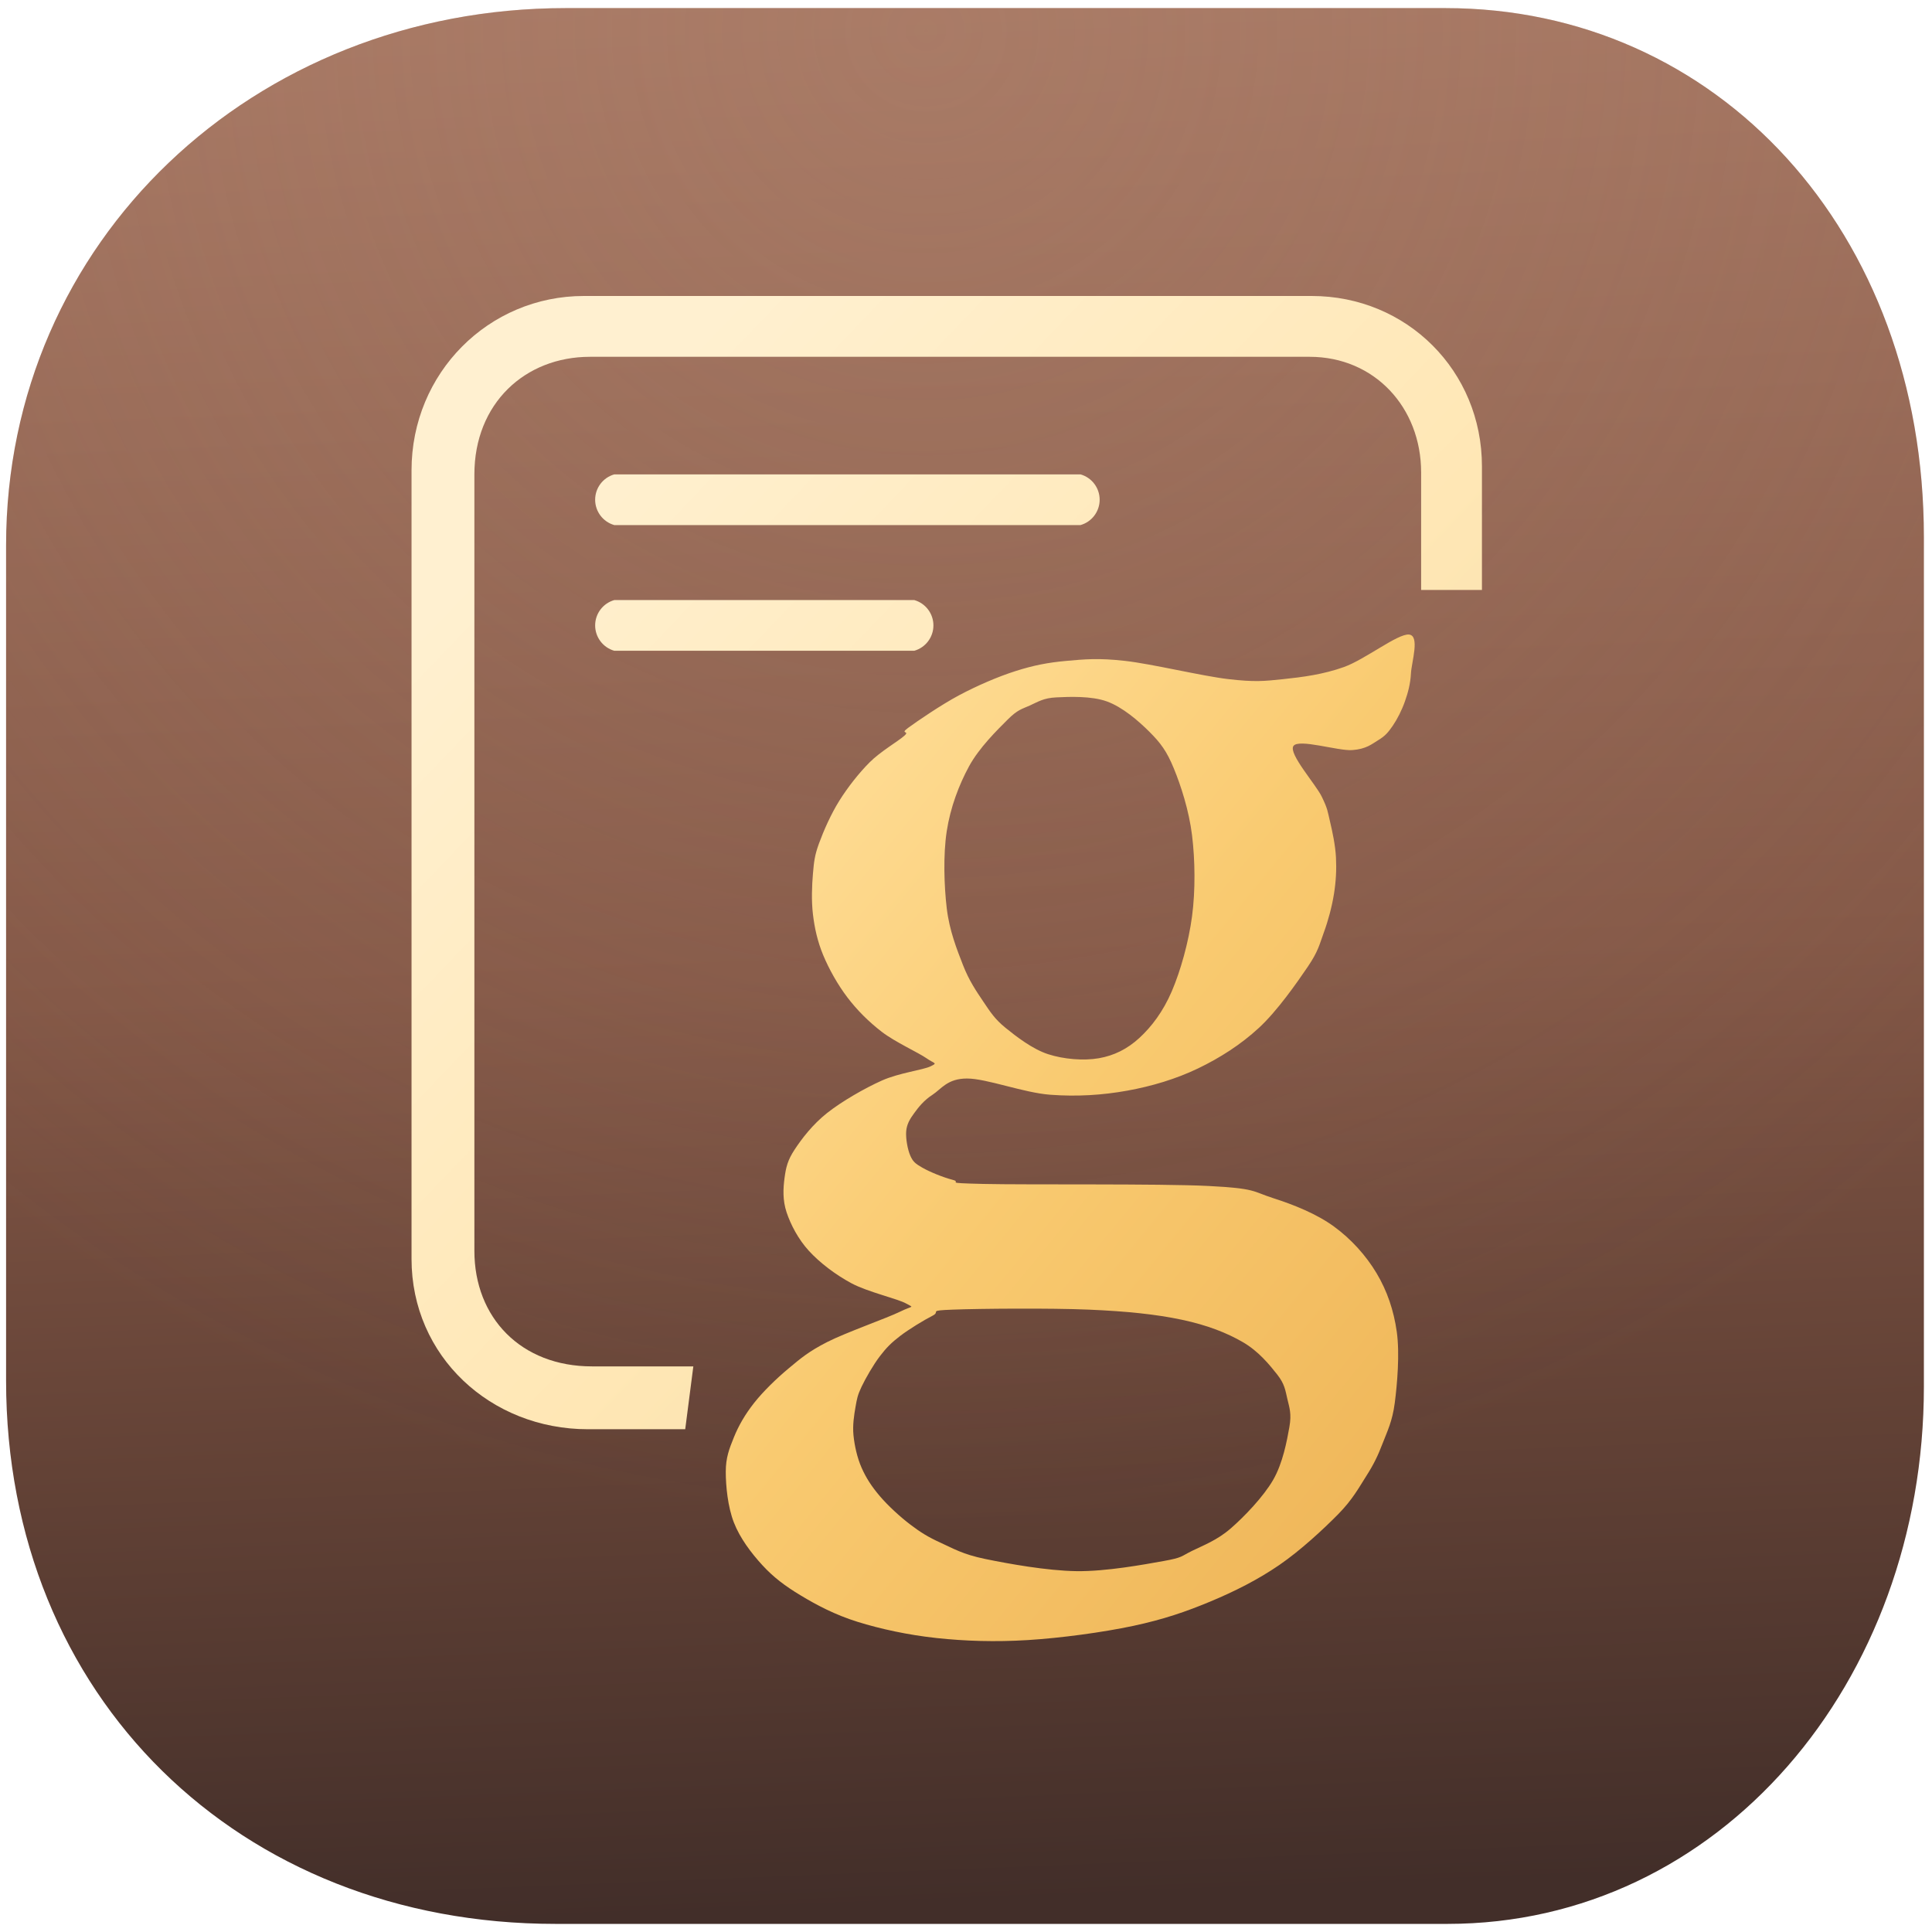
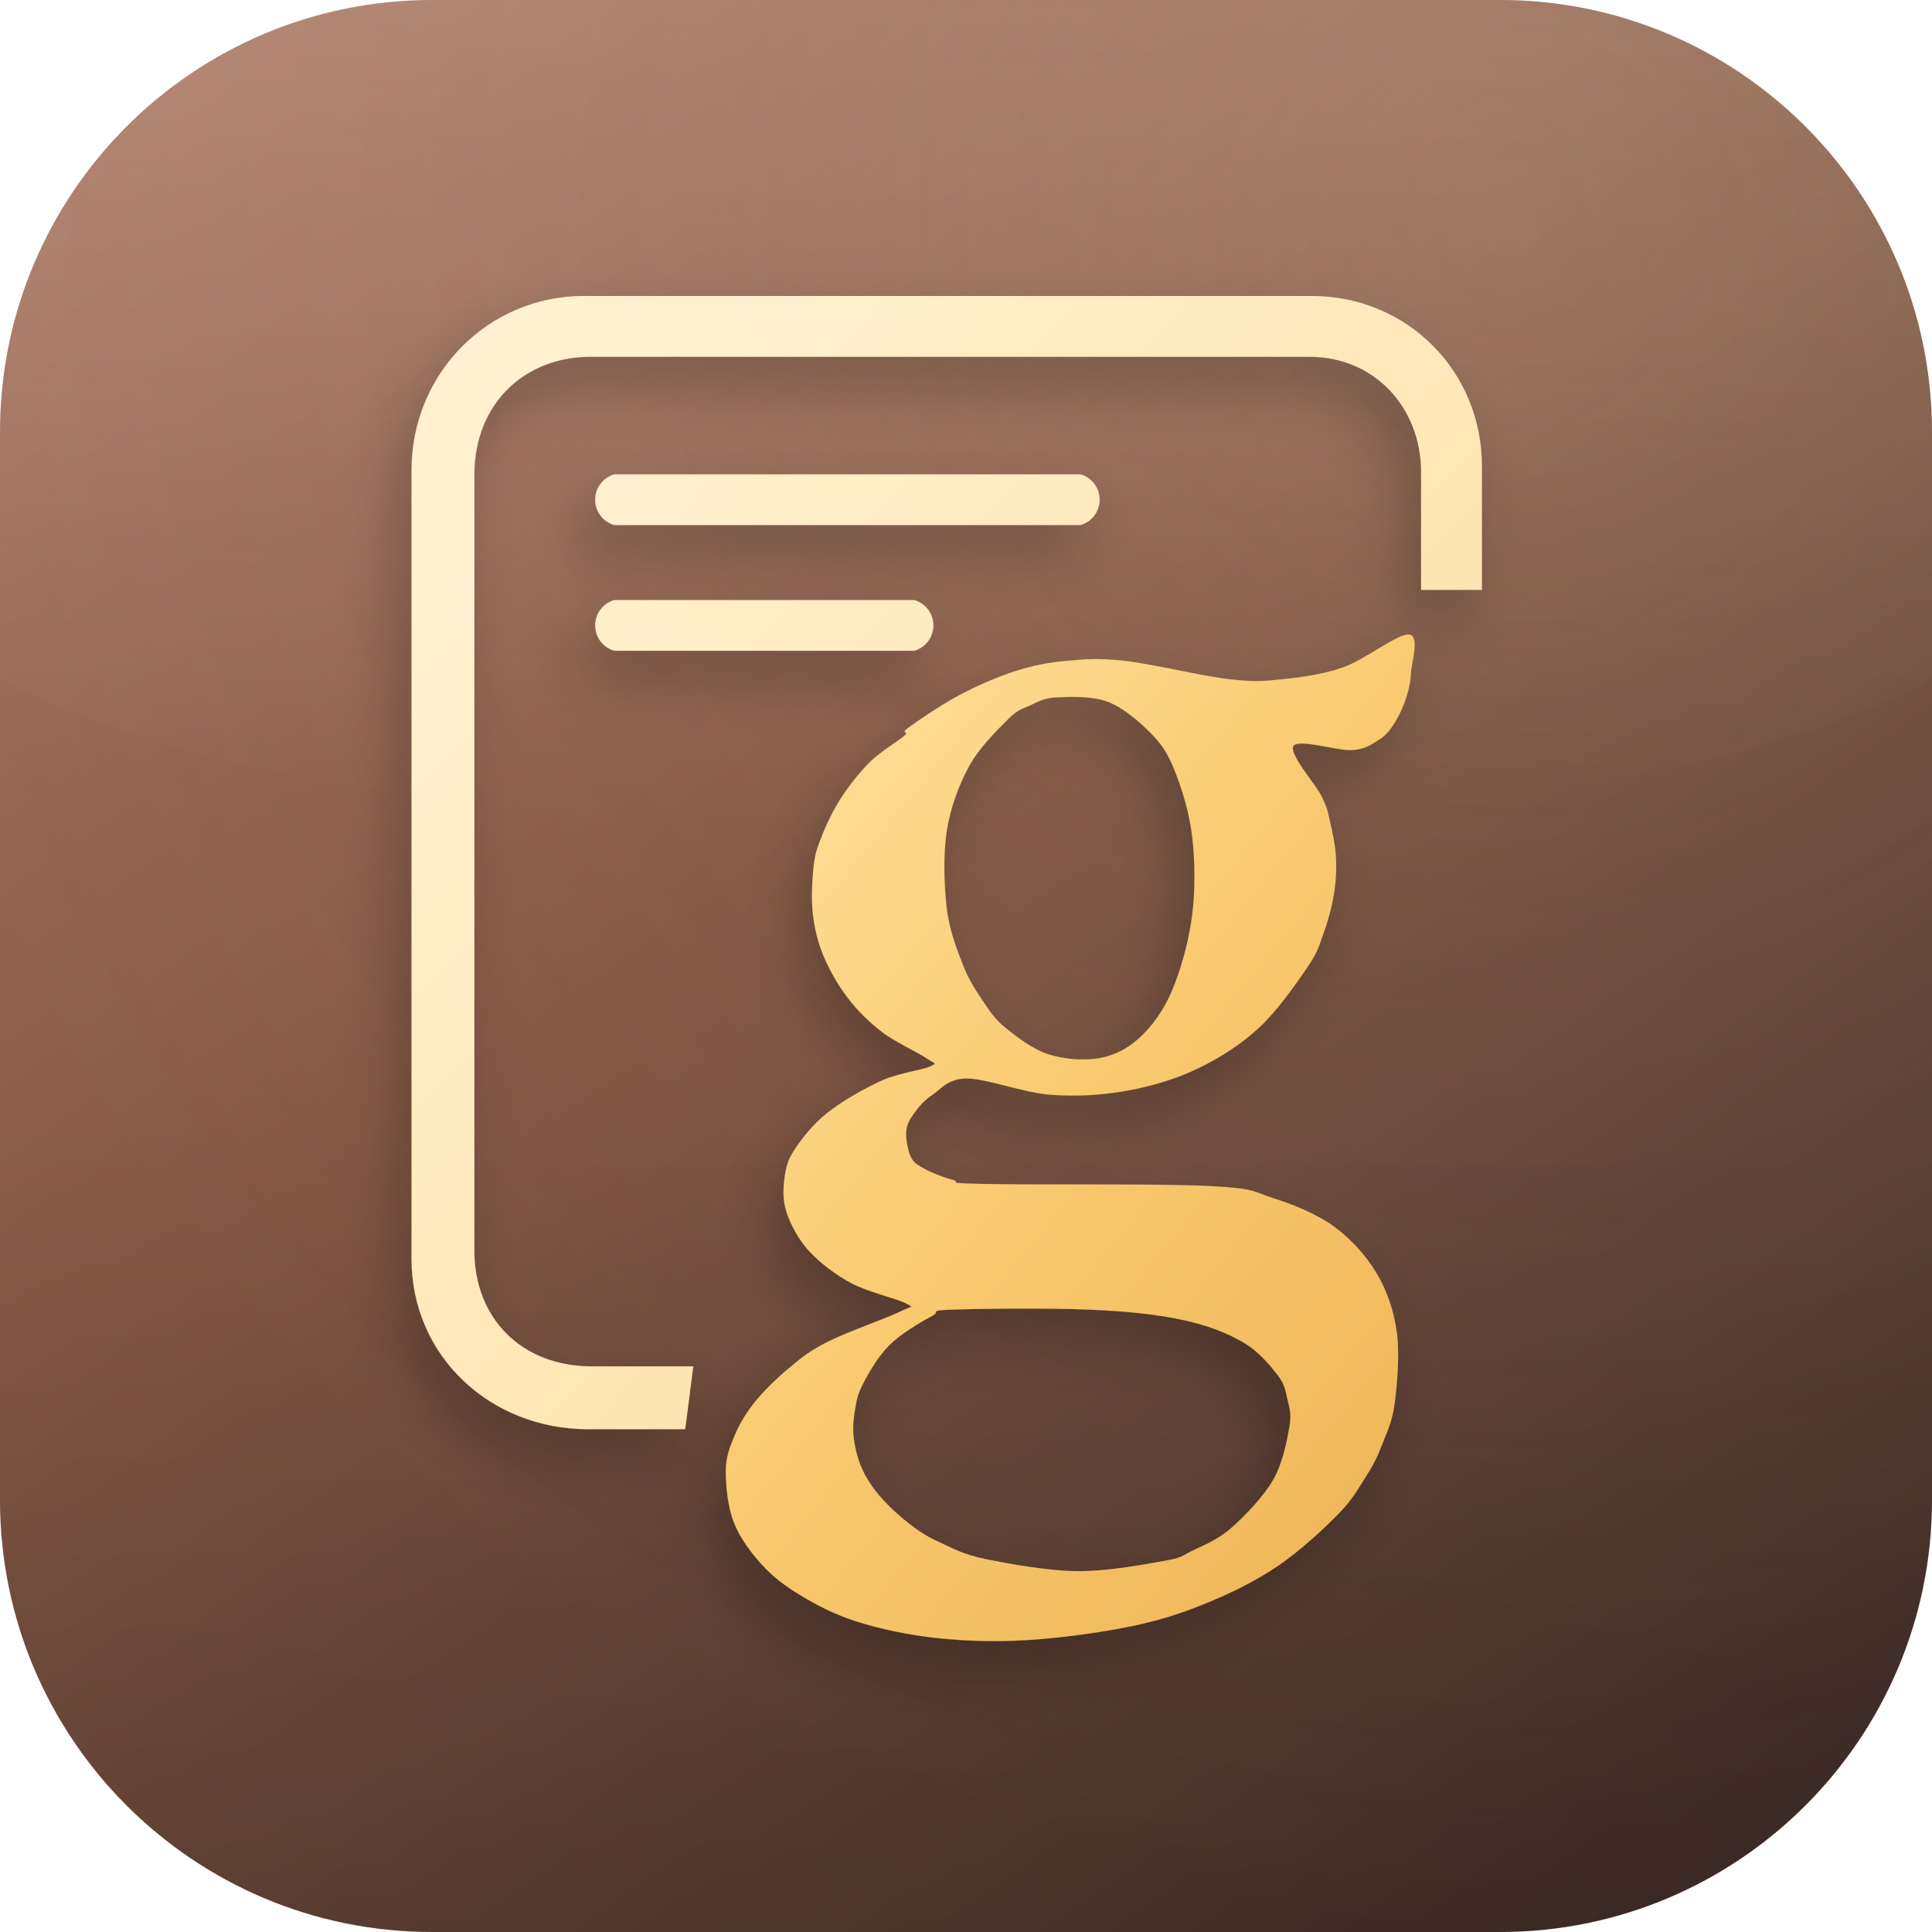
- <svg xmlns="http://www.w3.org/2000/svg" viewBox="140 149 953 953" role="img" aria-label="Graphe app icon">
+ <svg xmlns="http://www.w3.org/2000/svg" viewBox="0 0 1024 1024" role="img" aria-label="Graphe app icon">
  <defs>
-     <linearGradient id="graphe-tile" x1="0" y1="0" x2="0.04" y2="1">
+     <linearGradient id="graphe-tile" x1="0.15" y1="0" x2="0.85" y2="1">
      <stop offset="0" stop-color="#a77763" />
-       <stop offset=".23" stop-color="#976956" />
-       <stop offset=".52" stop-color="#835746" />
-       <stop offset=".76" stop-color="#634236" />
+       <stop offset=".42" stop-color="#825744" />
      <stop offset="1" stop-color="#422e29" />
    </linearGradient>
-     <radialGradient id="graphe-top-light" cx=".48" cy=".02" r=".77">
-       <stop offset="0" stop-color="#b48972" stop-opacity=".32" />
-       <stop offset="1" stop-color="#b48972" stop-opacity="0" />
+     <linearGradient id="graphe-sheen" x1="0" y1="0" x2="0" y2="1">
+       <stop offset="0" stop-color="#fff4e5" stop-opacity=".12" />
+       <stop offset="1" stop-color="#fff4e5" stop-opacity="0" />
+     </linearGradient>
+     <linearGradient id="graphe-foot" x1="0" y1="0" x2="0" y2="1">
+       <stop offset="0" stop-color="#000" stop-opacity="0" />
+       <stop offset="1" stop-color="#000" stop-opacity=".13" />
+     </linearGradient>
+     <radialGradient id="graphe-light" cx="800" cy="120" r="900" gradientUnits="userSpaceOnUse">
+       <stop offset="0" stop-color="#ecd1a8" stop-opacity=".15" />
+       <stop offset=".45" stop-color="#ecd1a8" stop-opacity=".05" />
+       <stop offset="1" stop-color="#ecd1a8" stop-opacity="0" />
    </radialGradient>
    <linearGradient id="graphe-document" x1=".1" y1=".2" x2=".8" y2=".9">
      <stop offset="0" stop-color="#fff0d0" />
      <stop offset=".6" stop-color="#ffe7b5" />
      <stop offset="1" stop-color="#f4dda9" />
    </linearGradient>
    <linearGradient id="graphe-letter" x1=".1" y1=".1" x2=".8" y2=".95">
      <stop offset="0" stop-color="#ffde98" />
      <stop offset=".48" stop-color="#f9ca70" />
      <stop offset="1" stop-color="#f0b85b" />
    </linearGradient>
+     <filter id="graphe-lift" x="-20%" y="-20%" width="140%" height="150%">
+       <feDropShadow dx="-8" dy="16" stdDeviation="15" flood-color="#000" flood-opacity=".23" />
+     </filter>
+     <clipPath id="graphe-clip">
+       <rect width="1024" height="1024" rx="229" />
+     </clipPath>
  </defs>
-   <path fill="url(#graphe-tile)" d="M419 153 C265 153 143 268 143 418 V830 C143 986 258 1098 414 1098 H854 C988 1098 1089 979 1089 833 V414 C1089 263 987 153 853 153 Z" />
-   <path fill="url(#graphe-top-light)" d="M419 153 C265 153 143 268 143 418 V830 C143 986 258 1098 414 1098 H854 C988 1098 1089 979 1089 833 V414 C1089 263 987 153 853 153 Z" />
-   <path fill="url(#graphe-document)" fill-rule="evenodd" d="M428 295 H787 C834 295 871 332 871 379 V440 H841 V382 C841 350 818 325 786 325 H431 C399 325 374 348 374 383 V766 C374 799 397 823 432 823 H482 L478 854 H430 C382 854 343 818 343 770 V381 C343 333 381 295 428 295 Z M443 383 H673 A13 13 0 0 1 673 408 H443 A13 13 0 0 1 443 383 Z M443 445 H591 A13 13 0 0 1 591 470 H443 A13 13 0 0 1 443 445 Z" />
-   <path fill="url(#graphe-letter)" fill-rule="evenodd" d="M835 462C829.5 461.5 813.3 474.3 803 478C792.7 481.7 782.5 483 773 484C763.5 485 759 485.5 746 484C733 482.5 708.3 476.5 695 475C681.7 473.5 675 474.2 666 475C657 475.8 649.8 477.2 641 480C632.2 482.8 621.8 487.3 613 492C604.2 496.7 592.5 504.7 588 508C583.5 511.3 589.2 509.2 586 512C582.8 514.8 574.3 519.7 569 525C563.7 530.3 558.2 537.3 554 544C549.8 550.7 546.2 559 544 565C541.8 571 541.5 574.2 541 580C540.5 585.8 540.2 593.3 541 600C541.8 606.7 543.2 613.2 546 620C548.8 626.8 553.2 634.7 558 641C562.8 647.3 568.5 653 575 658C581.5 663 593 668.2 597 671C601 673.8 602.7 673.2 599 675C595.3 676.8 583.5 678.2 575 682C566.5 685.8 555.2 692.3 548 698C540.8 703.7 535.5 710.7 532 716C528.5 721.3 527.7 724.8 527 730C526.3 735.2 526 741 528 747C530 753 533.7 760.2 539 766C544.3 771.8 552 777.7 560 782C568 786.3 583 789.7 587 792C591 794.3 590.5 792.8 584 796C577.5 799.2 557.2 806.3 548 811C538.8 815.7 535 819 529 824C523 829 516.5 835.3 512 841C507.5 846.7 504.3 852.3 502 858C499.7 863.7 498 868 498 875C498 882 499 892.3 502 900C505 907.7 510.5 915 516 921C521.5 927 527.2 931.3 535 936C542.8 940.7 551.8 945.5 563 949C574.2 952.5 588 955.5 602 957C616 958.5 630.8 959 647 958C663.2 957 684 954.2 699 951C714 947.8 725 944 737 939C749 934 760.5 928.2 771 921C781.5 913.8 792.8 903.3 800 896C807.2 888.7 810.3 882.8 814 877C817.7 871.2 819.7 867 822 861C824.3 855 826.8 850.2 828 841C829.2 831.8 830.5 816.7 829 806C827.5 795.3 824.2 785.7 819 777C813.8 768.3 806.5 760.2 798 754C789.5 747.8 778.3 743.3 768 740C757.7 736.7 759.8 735.2 736 734C712.2 732.8 646 733.5 625 733C604 732.5 615 732.3 610 731C605 729.7 598.5 727 595 725C591.5 723 590.3 722 589 719C587.7 716 586.7 710.5 587 707C587.3 703.5 588.8 701 591 698C593.2 695 595.7 691.8 600 689C604.3 686.2 607.3 681 617 681C626.7 681 644.8 688 658 689C671.2 690 683.8 689.2 696 687C708.2 684.8 720.2 681.2 731 676C741.8 670.8 752 664.3 761 656C770 647.7 779.7 633.8 785 626C790.3 618.2 790.8 615 793 609C795.2 603 797 596.2 798 590C799 583.8 799.3 578 799 572C798.7 566 797.2 559 796 554C794.8 549 795 548.2 792 542C789 535.8 775.5 520.8 778 517C780.5 513.2 800 519.5 807 519C814 518.5 816.7 516 820 514C823.3 512 824.8 510.2 827 507C829.2 503.8 831.5 499.3 833 495C834.5 490.7 835.7 486.5 836 481C836.3 475.5 840.5 462.5 835 462Z M562 843C562.7 839 563 837.2 565 833C567 828.8 570.8 822.2 574 818C577.2 813.8 579.7 811.3 584 808C588.3 804.7 595.7 800.2 600 798C604.3 795.8 597.2 795.5 610 795C622.8 794.5 658.2 794.2 677 795C695.8 795.8 710.3 797.3 723 800C735.7 802.7 745.2 806.5 753 811C760.8 815.5 766.3 822.3 770 827C773.7 831.7 774 834.7 775 839C776 843.3 777.2 846.3 776 853C774.8 859.7 772.8 870.7 768 879C763.2 887.3 753.7 897.2 747 903C740.3 908.8 733.5 911.3 728 914C722.5 916.7 723.5 917.3 714 919C704.5 920.7 685.7 924.2 671 924C656.3 923.8 637.2 920.3 626 918C614.8 915.7 610.2 912.8 604 910C597.8 907.2 594 904.8 589 901C584 897.2 578 891.7 574 887C570 882.3 567.2 878 565 873C562.8 868 561.5 862 561 857C560.5 852 561.3 847 562 843Z M661 493C667.3 492.7 678.3 492.2 686 495C693.7 497.8 701.5 504.5 707 510C712.5 515.5 715.5 519.5 719 528C722.5 536.5 726.5 548.8 728 561C729.5 573.2 729.7 588.2 728 601C726.3 613.8 722.3 628 718 638C713.7 648 708 655.5 702 661C696 666.5 689.5 669.7 682 671C674.5 672.3 664.7 671.5 657 669C649.3 666.5 641.3 660.3 636 656C630.7 651.7 628.5 648.2 625 643C621.5 637.8 618 632.7 615 625C612 617.3 608.3 608 607 597C605.7 586 605.2 570.7 607 559C608.8 547.3 613 536.2 618 527C623 517.8 632 509 637 504C642 499 644 498.8 648 497C652 495.2 654.7 493.3 661 493Z" />
+   <rect width="1024" height="1024" rx="229" fill="url(#graphe-tile)" />
+   <g clip-path="url(#graphe-clip)">
+     <rect width="1024" height="1024" fill="url(#graphe-light)" />
+     <path d="M0 0 H1024 V360 C820 470 204 470 0 360Z" fill="url(#graphe-sheen)" />
+     <rect y="600" width="1024" height="424" fill="url(#graphe-foot)" />
+   </g>
+   <g filter="url(#graphe-lift)">
+     <g transform="translate(-150.43 -160.11) scale(1.0745)">
+       <path d="M428 295 H787 C834 295 871 332 871 379 V440 H841 V382 C841 350 818 325 786 325 H431 C399 325 374 348 374 383 V766 C374 799 397 823 432 823 H482 L478 854 H430 C382 854 343 818 343 770 V381 C343 333 381 295 428 295 Z M443 383 H673 A13 13 0 0 1 673 408 H443 A13 13 0 0 1 443 383 Z M443 445 H591 A13 13 0 0 1 591 470 H443 A13 13 0 0 1 443 445 Z" fill="url(#graphe-document)" fill-rule="evenodd" />
+       <path d="M835 462C829.5 461.5 813.3 474.3 803 478C792.7 481.7 782.5 483 773 484C763.5 485 759 485.5 746 484C733 482.5 708.3 476.5 695 475C681.7 473.5 675 474.2 666 475C657 475.8 649.8 477.2 641 480C632.2 482.8 621.8 487.3 613 492C604.2 496.7 592.5 504.7 588 508C583.5 511.3 589.2 509.2 586 512C582.8 514.8 574.3 519.7 569 525C563.7 530.3 558.2 537.3 554 544C549.8 550.7 546.2 559 544 565C541.8 571 541.5 574.2 541 580C540.5 585.8 540.2 593.3 541 600C541.8 606.7 543.2 613.2 546 620C548.8 626.8 553.2 634.7 558 641C562.8 647.3 568.5 653 575 658C581.5 663 593 668.2 597 671C601 673.8 602.7 673.2 599 675C595.3 676.8 583.5 678.2 575 682C566.5 685.8 555.2 692.3 548 698C540.8 703.7 535.5 710.7 532 716C528.5 721.3 527.7 724.8 527 730C526.3 735.2 526 741 528 747C530 753 533.7 760.2 539 766C544.3 771.8 552 777.7 560 782C568 786.3 583 789.7 587 792C591 794.3 590.5 792.8 584 796C577.5 799.2 557.2 806.3 548 811C538.8 815.7 535 819 529 824C523 829 516.5 835.3 512 841C507.5 846.7 504.3 852.3 502 858C499.7 863.7 498 868 498 875C498 882 499 892.3 502 900C505 907.7 510.5 915 516 921C521.5 927 527.2 931.3 535 936C542.8 940.7 551.8 945.5 563 949C574.2 952.5 588 955.5 602 957C616 958.5 630.8 959 647 958C663.2 957 684 954.2 699 951C714 947.8 725 944 737 939C749 934 760.5 928.2 771 921C781.5 913.8 792.8 903.3 800 896C807.2 888.7 810.3 882.8 814 877C817.7 871.2 819.7 867 822 861C824.3 855 826.8 850.2 828 841C829.2 831.8 830.5 816.7 829 806C827.5 795.3 824.2 785.7 819 777C813.8 768.3 806.5 760.2 798 754C789.5 747.8 778.3 743.3 768 740C757.7 736.7 759.8 735.2 736 734C712.2 732.8 646 733.5 625 733C604 732.5 615 732.3 610 731C605 729.7 598.5 727 595 725C591.5 723 590.3 722 589 719C587.7 716 586.7 710.5 587 707C587.3 703.5 588.8 701 591 698C593.2 695 595.7 691.8 600 689C604.3 686.2 607.3 681 617 681C626.7 681 644.8 688 658 689C671.2 690 683.8 689.2 696 687C708.2 684.8 720.2 681.2 731 676C741.8 670.8 752 664.3 761 656C770 647.7 779.7 633.8 785 626C790.3 618.2 790.8 615 793 609C795.2 603 797 596.2 798 590C799 583.8 799.3 578 799 572C798.7 566 797.2 559 796 554C794.8 549 795 548.2 792 542C789 535.8 775.5 520.8 778 517C780.5 513.2 800 519.5 807 519C814 518.5 816.7 516 820 514C823.3 512 824.8 510.2 827 507C829.2 503.8 831.5 499.3 833 495C834.5 490.7 835.7 486.5 836 481C836.3 475.5 840.5 462.5 835 462Z M562 843C562.7 839 563 837.2 565 833C567 828.8 570.8 822.2 574 818C577.2 813.8 579.7 811.3 584 808C588.3 804.7 595.7 800.2 600 798C604.3 795.8 597.2 795.5 610 795C622.8 794.5 658.2 794.2 677 795C695.8 795.8 710.3 797.3 723 800C735.7 802.7 745.2 806.5 753 811C760.8 815.5 766.3 822.3 770 827C773.7 831.7 774 834.7 775 839C776 843.3 777.2 846.3 776 853C774.8 859.7 772.8 870.7 768 879C763.2 887.3 753.7 897.2 747 903C740.3 908.8 733.5 911.3 728 914C722.5 916.7 723.5 917.3 714 919C704.5 920.7 685.7 924.2 671 924C656.3 923.8 637.2 920.3 626 918C614.8 915.7 610.2 912.8 604 910C597.8 907.2 594 904.8 589 901C584 897.2 578 891.7 574 887C570 882.3 567.2 878 565 873C562.8 868 561.5 862 561 857C560.5 852 561.3 847 562 843Z M661 493C667.3 492.7 678.3 492.2 686 495C693.7 497.8 701.5 504.5 707 510C712.5 515.5 715.5 519.5 719 528C722.5 536.5 726.5 548.8 728 561C729.5 573.2 729.7 588.2 728 601C726.3 613.8 722.3 628 718 638C713.7 648 708 655.5 702 661C696 666.5 689.5 669.7 682 671C674.5 672.3 664.7 671.5 657 669C649.3 666.5 641.3 660.3 636 656C630.7 651.7 628.5 648.2 625 643C621.5 637.8 618 632.7 615 625C612 617.3 608.3 608 607 597C605.7 586 605.2 570.7 607 559C608.8 547.3 613 536.2 618 527C623 517.8 632 509 637 504C642 499 644 498.8 648 497C652 495.2 654.7 493.3 661 493Z" fill="url(#graphe-letter)" fill-rule="evenodd" />
+     </g>
+   </g>
</svg>
